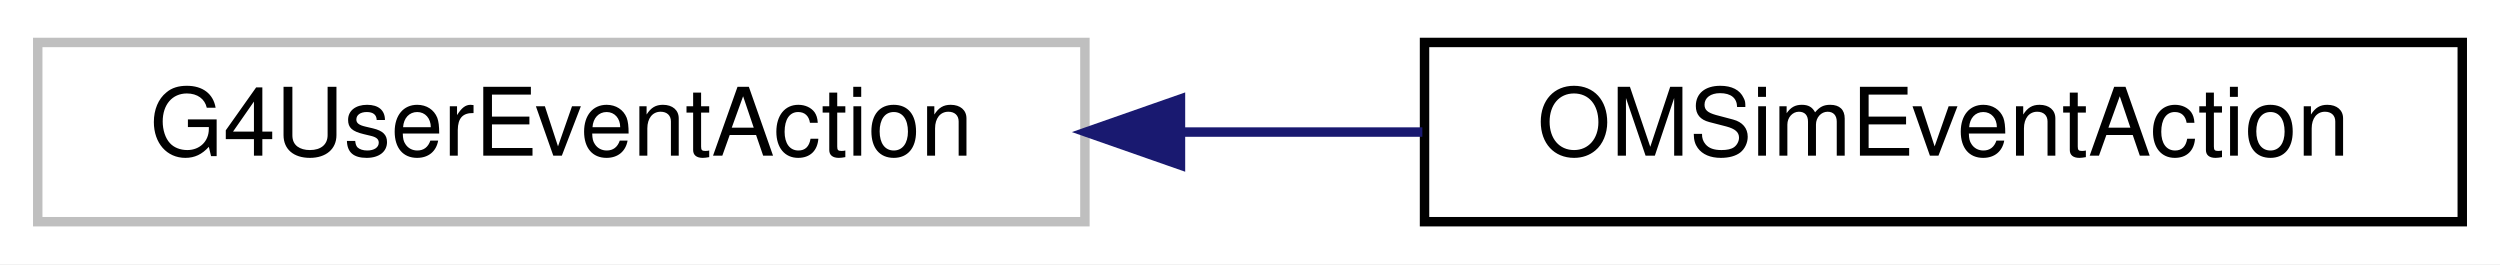
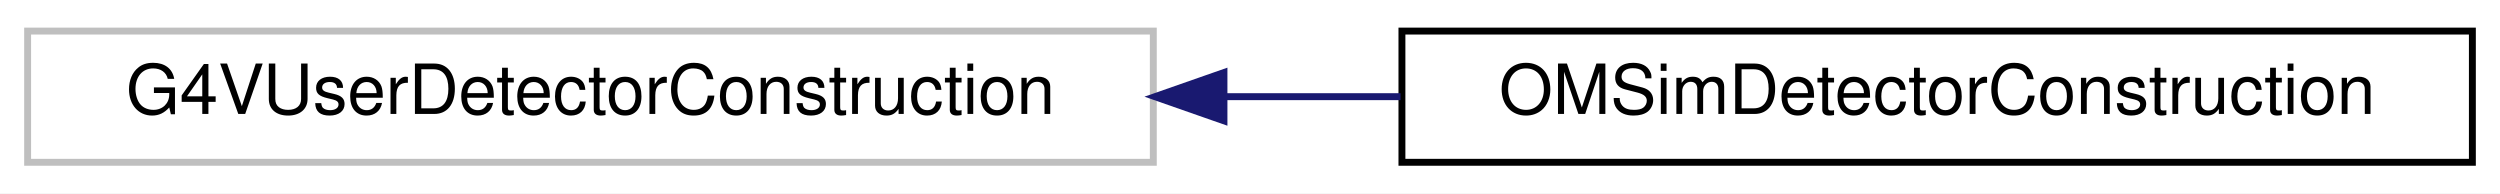
- <svg xmlns="http://www.w3.org/2000/svg" xmlns:xlink="http://www.w3.org/1999/xlink" width="265pt" height="28pt" viewBox="0.00 0.00 265.00 28.00">
+ <svg xmlns="http://www.w3.org/2000/svg" xmlns:xlink="http://www.w3.org/1999/xlink" width="362pt" height="28pt" viewBox="0.00 0.00 362.00 28.00">
  <g id="graph0" class="graph" transform="scale(1 1) rotate(0) translate(4 24)">
-     <polygon fill="white" stroke="transparent" points="-4,4 -4,-24 261,-24 261,4 -4,4" />
+     <polygon fill="white" stroke="transparent" points="-4,4 -4,-24 358,-24 358,4 -4,4" />
    <g id="node1" class="node">
      <g id="a_node1">
        <a xlink:title=" ">
-           <polygon fill="white" stroke="#bfbfbf" points="0,-0.5 0,-19.5 111,-19.5 111,-0.5 0,-0.5" />
-           <text text-anchor="middle" x="55.5" y="-7.5" font-family="Helvetica,sans-Serif" font-size="10.00">G4UserEventAction</text>
+           <polygon fill="white" stroke="#bfbfbf" points="0,-0.5 0,-19.5 163,-19.5 163,-0.5 0,-0.5" />
+           <text text-anchor="middle" x="81.5" y="-7.5" font-family="Helvetica,sans-Serif" font-size="10.00">G4VUserDetectorConstruction</text>
        </a>
      </g>
    </g>
    <g id="node2" class="node">
      <g id="a_node2">
-         <a xlink:href="class_o_m_sim_event_action.html" target="_top" xlink:title=" ">
-           <polygon fill="white" stroke="black" points="147,-0.5 147,-19.5 257,-19.5 257,-0.5 147,-0.5" />
-           <text text-anchor="middle" x="202" y="-7.5" font-family="Helvetica,sans-Serif" font-size="10.00">OMSimEventAction</text>
+         <a xlink:href="class_o_m_sim_detector_construction.html" target="_top" xlink:title="Class for detector construction in the effective area simulation.">
+           <polygon fill="white" stroke="black" points="199,-0.5 199,-19.5 354,-19.5 354,-0.5 199,-0.5" />
+           <text text-anchor="middle" x="276.5" y="-7.5" font-family="Helvetica,sans-Serif" font-size="10.00">OMSimDetectorConstruction</text>
        </a>
      </g>
    </g>
    <g id="edge1" class="edge">
-       <path fill="none" stroke="midnightblue" d="M121.38,-10C129.87,-10 138.49,-10 146.77,-10" />
-       <polygon fill="midnightblue" stroke="midnightblue" points="121.13,-6.5 111.13,-10 121.13,-13.5 121.13,-6.5" />
+       <path fill="none" stroke="midnightblue" d="M173.51,-10C181.97,-10 190.48,-10 198.8,-10" />
+       <polygon fill="midnightblue" stroke="midnightblue" points="173.23,-6.5 163.23,-10 173.23,-13.5 173.23,-6.5" />
    </g>
  </g>
</svg>
